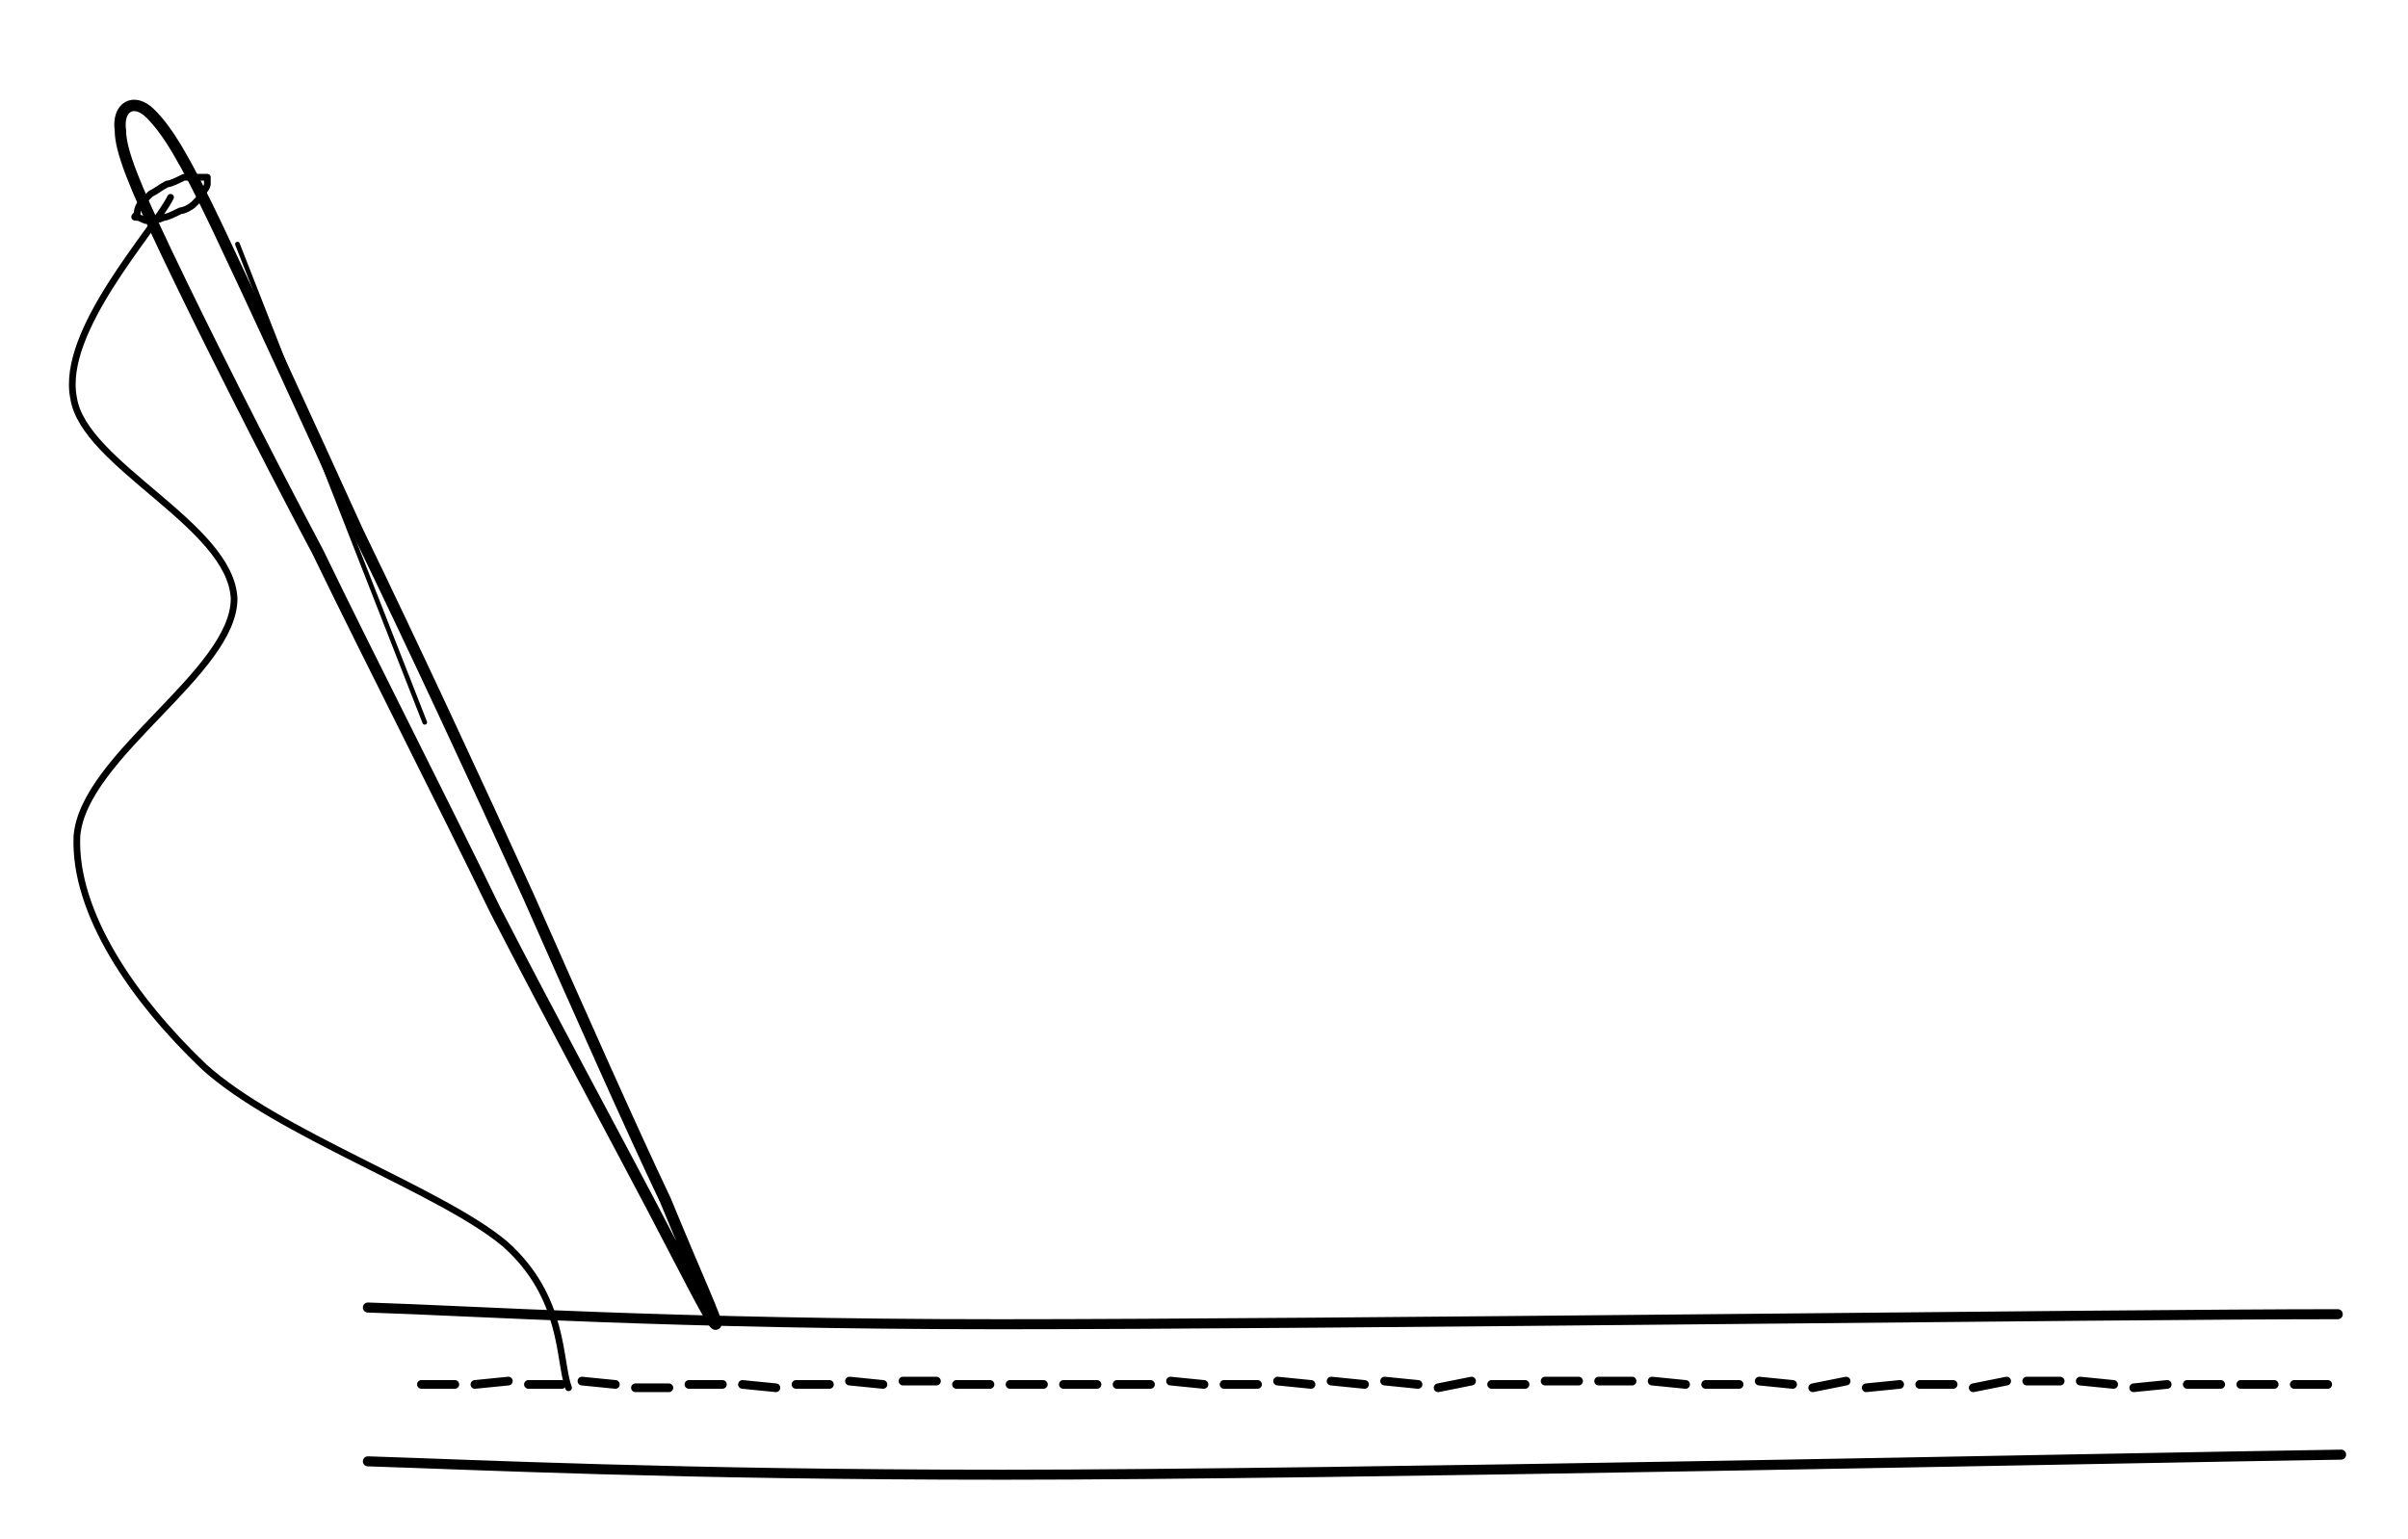
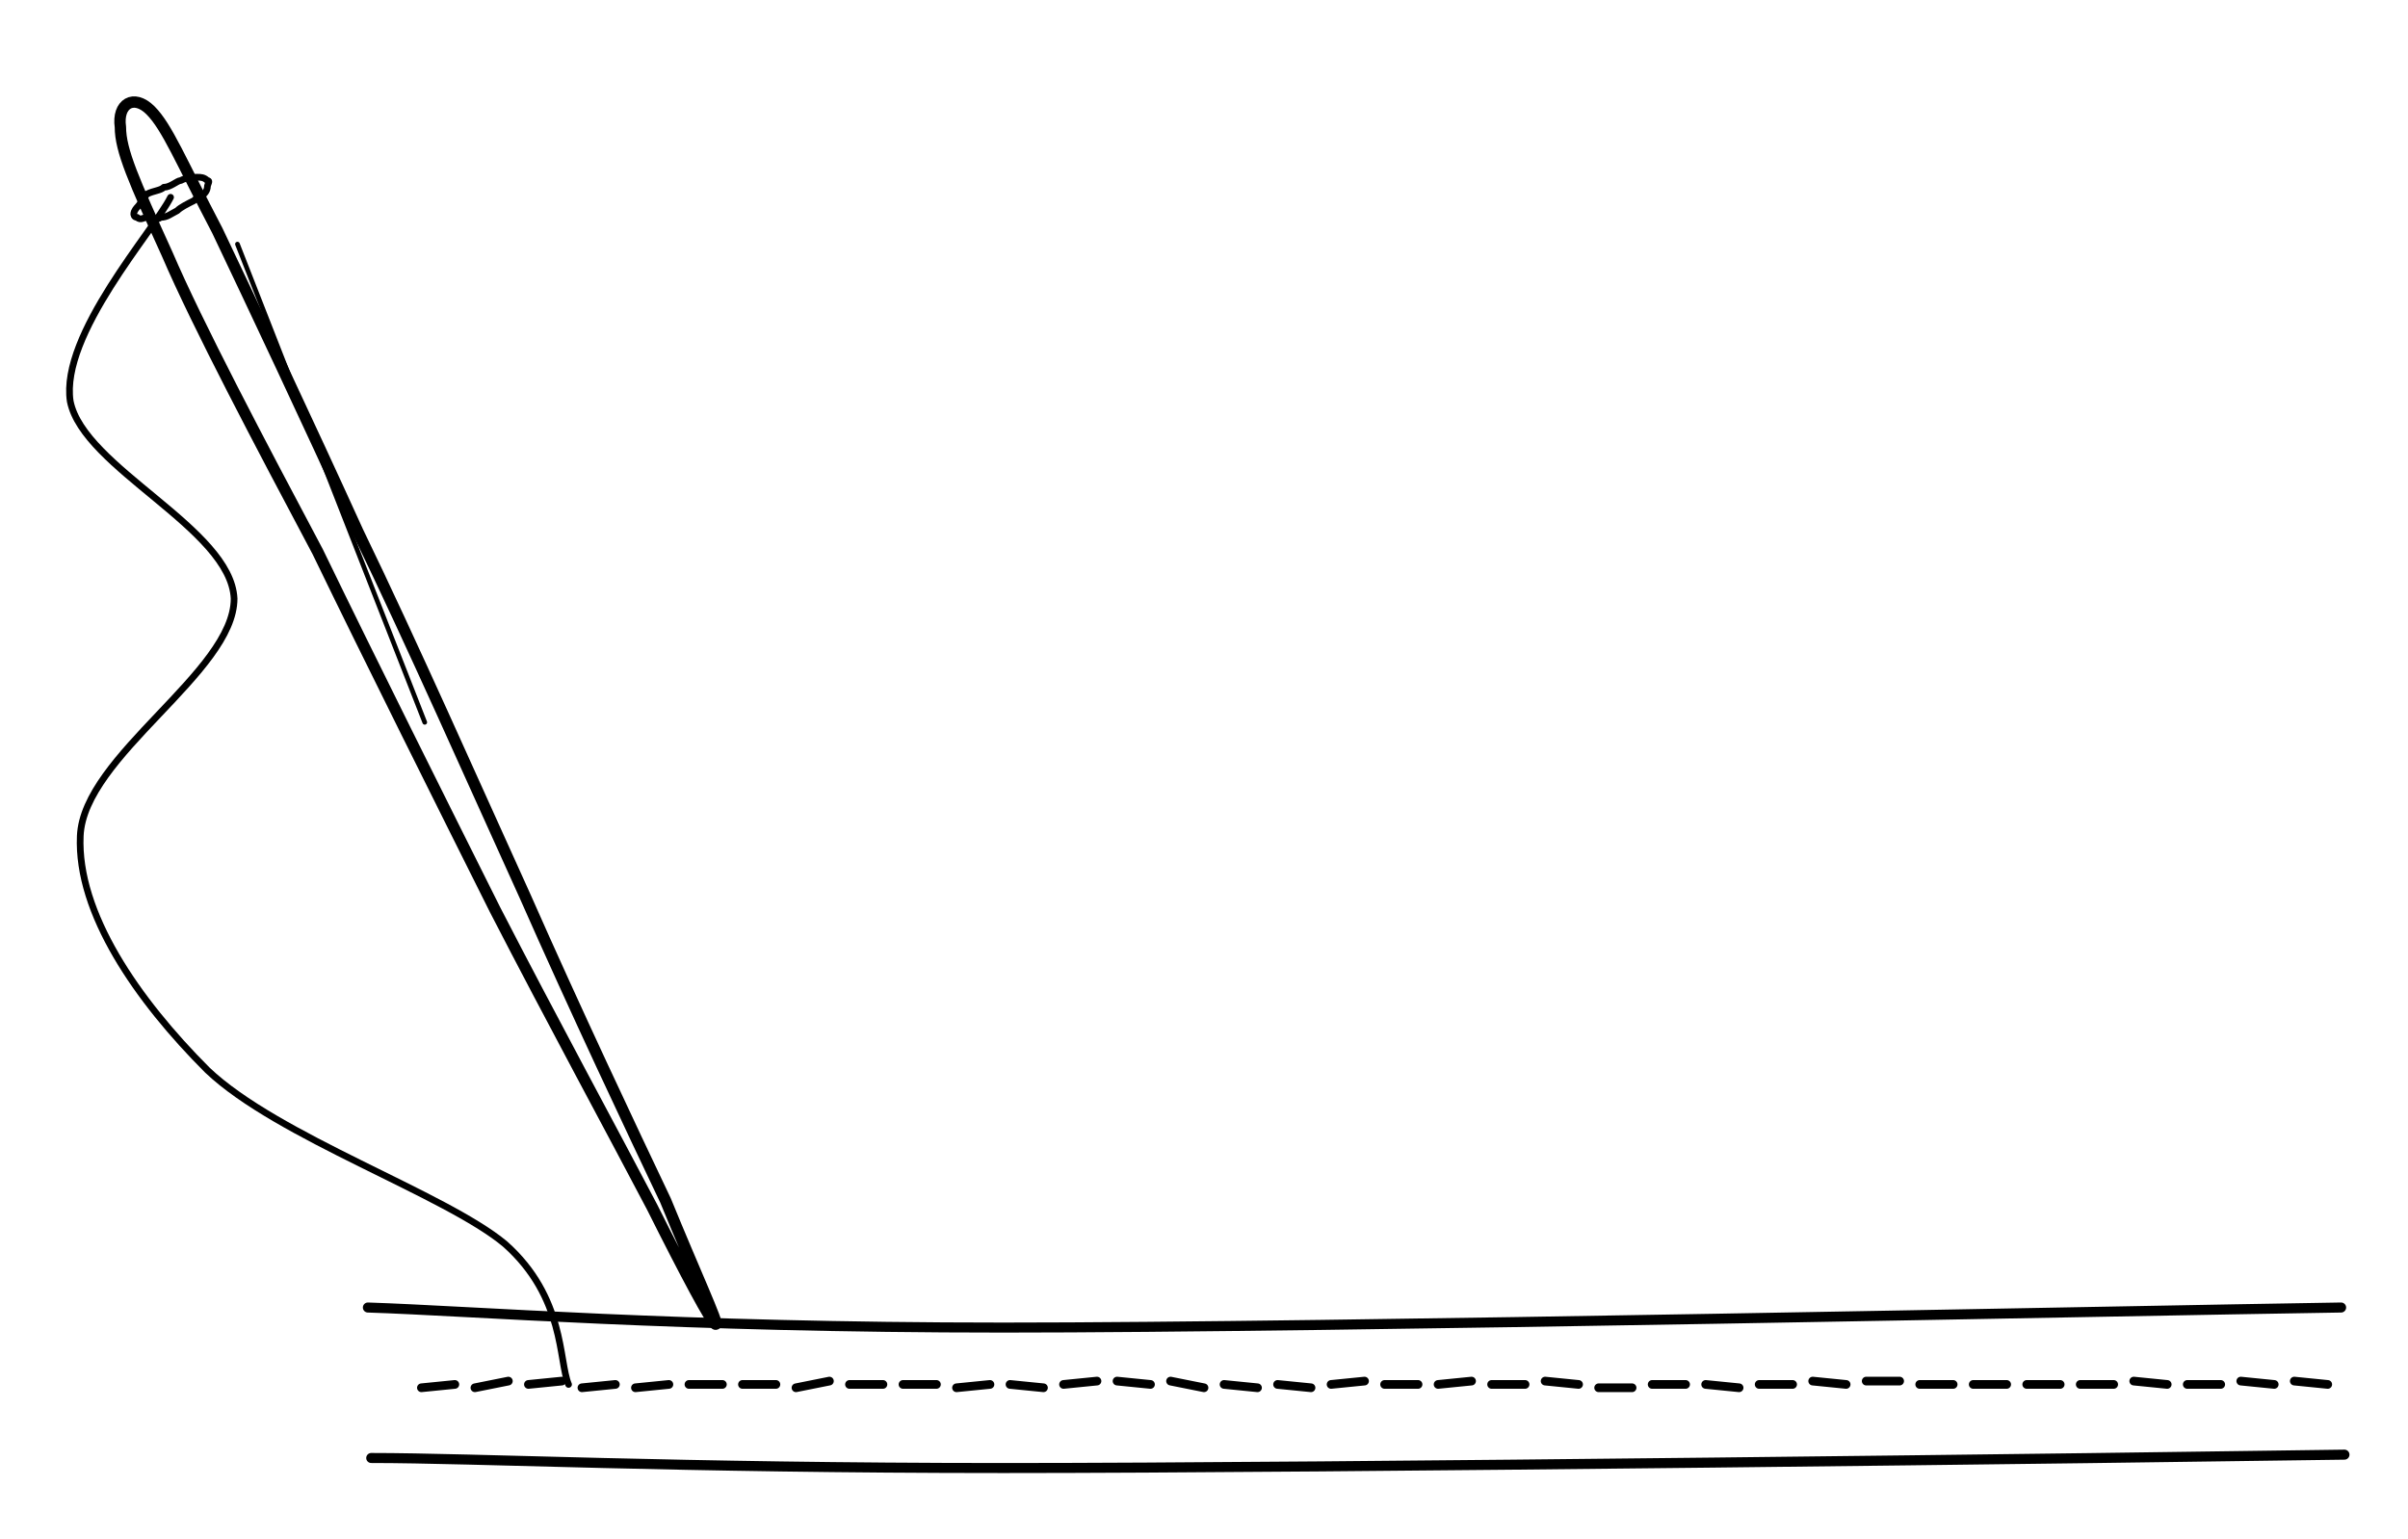
<svg xmlns="http://www.w3.org/2000/svg" viewBox="0 0 720 460" fill="none" stroke="currentColor" stroke-linecap="round" stroke-linejoin="round" aria-hidden="true" focusable="false">
-   <path d="M45 34C50 39 55 47 65 68C75 89 92 126 107 159C123 192 143 235 158 268C173 302 189 338 199 359C208 381 215 396 214 396C213 396 206 382 195 361C184 340 165 305 148 272C132 239 111 198 95 165C78 133 60 97 50 76C40 55 36 45 36 39C35 32 40 29 45 34Z" stroke-width="3.4" />
-   <path d="M54 63C52 64 50 65 49 65C47 66 45 66 44 66C43 66 42 65 41 65C40 65 40 65 41 64C41 64 41 62 42 61C43 60 44 59 45 58C47 57 48 56 50 55C51 55 53 54 55 53C56 53 58 53 59 53C60 53 61 53 62 53C62 53 62 54 62 55C62 55 62 56 61 57C61 58 59 60 58 61C57 62 55 63 54 63Z" stroke-width="2" />
+   <path d="M45 33C50 38 54 48 65 69C75 90 92 126 107 159C123 192 142 235 157 268C172 302 189 338 199 359C208 381 215 396 214 396C213 396 205 381 195 361C184 340 165 305 148 272C132 240 111 198 95 165C78 133 59 97 50 76C40 54 36 45 36 38C35 31 40 28 45 33Z" stroke-width="3.4" />
+   <path d="M53 63C51 64 50 65 48 65C47 66 46 65 44 65C43 65 42 66 41 65C40 65 40 64 40 64C40 63 41 62 41 62C42 61 43 59 44 58C46 57 48 57 49 56C51 56 53 54 54 54C56 53 57 53 59 53C60 53 61 53 62 54C63 54 62 55 62 56C62 56 62 57 61 58C60 58 59 59 58 60C56 61 54 62 53 63Z" stroke-width="2" />
  <line x1="71" y1="73" x2="127" y2="216" stroke-width="1.4" />
-   <path d="M51 59C46 69 18 99 22 119C25 139 69 157 70 179C70 201 25 226 23 250C22 273 40 299 61 319C83 339 132 356 151 372C169 388 167 407 170 415" stroke-width="2" />
-   <path d="M110 391C142 392 201 396 299 396C398 396 632 393 699 393" stroke-width="3" />
-   <path d="M110 437C142 438 202 441 300 441C399 441 633 436 700 435" stroke-width="3" />
-   <line class="stitch" x1="126" y1="414" x2="136" y2="414" stroke-width="2.6" style="--i:0" />
-   <line class="stitch" x1="142" y1="414" x2="152" y2="413" stroke-width="2.6" style="--i:1" />
-   <line class="stitch" x1="158" y1="414" x2="168" y2="414" stroke-width="2.6" style="--i:2" />
-   <line class="stitch" x1="174" y1="413" x2="184" y2="414" stroke-width="2.6" style="--i:3" />
-   <line class="stitch" x1="190" y1="415" x2="200" y2="415" stroke-width="2.6" style="--i:4" />
+   <path d="M51 59C46 69 18 100 21 120C25 140 69 158 70 179C70 201 25 226 24 250C23 273 41 299 62 320C83 340 133 357 151 372C169 388 167 407 170 414" stroke-width="2" />
+   <path d="M110 391C141 392 202 397 300 397C399 397 634 392 700 391" stroke-width="3" />
+   <path d="M111 436C142 436 202 439 300 439C398 439 634 436 701 435" stroke-width="3" />
+   <line class="stitch" x1="126" y1="415" x2="136" y2="414" stroke-width="2.6" style="--i:0" />
+   <line class="stitch" x1="142" y1="415" x2="152" y2="413" stroke-width="2.6" style="--i:1" />
+   <line class="stitch" x1="158" y1="414" x2="168" y2="413" stroke-width="2.6" style="--i:2" />
+   <line class="stitch" x1="174" y1="415" x2="184" y2="414" stroke-width="2.6" style="--i:3" />
+   <line class="stitch" x1="190" y1="415" x2="200" y2="414" stroke-width="2.6" style="--i:4" />
  <line class="stitch" x1="206" y1="414" x2="216" y2="414" stroke-width="2.6" style="--i:5" />
-   <line class="stitch" x1="222" y1="414" x2="232" y2="415" stroke-width="2.6" style="--i:6" />
-   <line class="stitch" x1="238" y1="414" x2="248" y2="414" stroke-width="2.6" style="--i:7" />
-   <line class="stitch" x1="254" y1="413" x2="264" y2="414" stroke-width="2.6" style="--i:8" />
-   <line class="stitch" x1="270" y1="413" x2="280" y2="413" stroke-width="2.6" style="--i:9" />
-   <line class="stitch" x1="286" y1="414" x2="296" y2="414" stroke-width="2.6" style="--i:10" />
-   <line class="stitch" x1="302" y1="414" x2="312" y2="414" stroke-width="2.6" style="--i:11" />
-   <line class="stitch" x1="318" y1="414" x2="328" y2="414" stroke-width="2.6" style="--i:12" />
-   <line class="stitch" x1="334" y1="414" x2="344" y2="414" stroke-width="2.6" style="--i:13" />
-   <line class="stitch" x1="350" y1="413" x2="360" y2="414" stroke-width="2.6" style="--i:14" />
-   <line class="stitch" x1="366" y1="414" x2="376" y2="414" stroke-width="2.6" style="--i:15" />
-   <line class="stitch" x1="382" y1="413" x2="392" y2="414" stroke-width="2.6" style="--i:16" />
-   <line class="stitch" x1="398" y1="413" x2="408" y2="414" stroke-width="2.6" style="--i:17" />
-   <line class="stitch" x1="414" y1="413" x2="424" y2="414" stroke-width="2.6" style="--i:18" />
-   <line class="stitch" x1="430" y1="415" x2="440" y2="413" stroke-width="2.6" style="--i:19" />
+   <line class="stitch" x1="222" y1="414" x2="232" y2="414" stroke-width="2.6" style="--i:6" />
+   <line class="stitch" x1="238" y1="415" x2="248" y2="413" stroke-width="2.6" style="--i:7" />
+   <line class="stitch" x1="254" y1="414" x2="264" y2="414" stroke-width="2.6" style="--i:8" />
+   <line class="stitch" x1="270" y1="414" x2="280" y2="414" stroke-width="2.6" style="--i:9" />
+   <line class="stitch" x1="286" y1="415" x2="296" y2="414" stroke-width="2.6" style="--i:10" />
+   <line class="stitch" x1="302" y1="414" x2="312" y2="415" stroke-width="2.6" style="--i:11" />
+   <line class="stitch" x1="318" y1="414" x2="328" y2="413" stroke-width="2.6" style="--i:12" />
+   <line class="stitch" x1="334" y1="413" x2="344" y2="414" stroke-width="2.6" style="--i:13" />
+   <line class="stitch" x1="350" y1="413" x2="360" y2="415" stroke-width="2.6" style="--i:14" />
+   <line class="stitch" x1="366" y1="414" x2="376" y2="415" stroke-width="2.6" style="--i:15" />
+   <line class="stitch" x1="382" y1="414" x2="392" y2="415" stroke-width="2.6" style="--i:16" />
+   <line class="stitch" x1="398" y1="414" x2="408" y2="413" stroke-width="2.6" style="--i:17" />
+   <line class="stitch" x1="414" y1="414" x2="424" y2="414" stroke-width="2.6" style="--i:18" />
+   <line class="stitch" x1="430" y1="414" x2="440" y2="413" stroke-width="2.6" style="--i:19" />
  <line class="stitch" x1="446" y1="414" x2="456" y2="414" stroke-width="2.6" style="--i:20" />
-   <line class="stitch" x1="462" y1="413" x2="472" y2="413" stroke-width="2.6" style="--i:21" />
-   <line class="stitch" x1="478" y1="413" x2="488" y2="413" stroke-width="2.6" style="--i:22" />
-   <line class="stitch" x1="494" y1="413" x2="504" y2="414" stroke-width="2.6" style="--i:23" />
-   <line class="stitch" x1="510" y1="414" x2="520" y2="414" stroke-width="2.6" style="--i:24" />
-   <line class="stitch" x1="526" y1="413" x2="536" y2="414" stroke-width="2.6" style="--i:25" />
-   <line class="stitch" x1="542" y1="415" x2="552" y2="413" stroke-width="2.6" style="--i:26" />
-   <line class="stitch" x1="558" y1="415" x2="568" y2="414" stroke-width="2.6" style="--i:27" />
+   <line class="stitch" x1="462" y1="413" x2="472" y2="414" stroke-width="2.6" style="--i:21" />
+   <line class="stitch" x1="478" y1="415" x2="488" y2="415" stroke-width="2.6" style="--i:22" />
+   <line class="stitch" x1="494" y1="414" x2="504" y2="414" stroke-width="2.6" style="--i:23" />
+   <line class="stitch" x1="510" y1="414" x2="520" y2="415" stroke-width="2.6" style="--i:24" />
+   <line class="stitch" x1="526" y1="414" x2="536" y2="414" stroke-width="2.6" style="--i:25" />
+   <line class="stitch" x1="542" y1="413" x2="552" y2="414" stroke-width="2.6" style="--i:26" />
+   <line class="stitch" x1="558" y1="413" x2="568" y2="413" stroke-width="2.6" style="--i:27" />
  <line class="stitch" x1="574" y1="414" x2="584" y2="414" stroke-width="2.6" style="--i:28" />
-   <line class="stitch" x1="590" y1="415" x2="600" y2="413" stroke-width="2.6" style="--i:29" />
-   <line class="stitch" x1="606" y1="413" x2="616" y2="413" stroke-width="2.6" style="--i:30" />
-   <line class="stitch" x1="622" y1="413" x2="632" y2="414" stroke-width="2.6" style="--i:31" />
-   <line class="stitch" x1="638" y1="415" x2="648" y2="414" stroke-width="2.6" style="--i:32" />
+   <line class="stitch" x1="590" y1="414" x2="600" y2="414" stroke-width="2.6" style="--i:29" />
+   <line class="stitch" x1="606" y1="414" x2="616" y2="414" stroke-width="2.6" style="--i:30" />
+   <line class="stitch" x1="622" y1="414" x2="632" y2="414" stroke-width="2.6" style="--i:31" />
+   <line class="stitch" x1="638" y1="413" x2="648" y2="414" stroke-width="2.6" style="--i:32" />
  <line class="stitch" x1="654" y1="414" x2="664" y2="414" stroke-width="2.6" style="--i:33" />
-   <line class="stitch" x1="670" y1="414" x2="680" y2="414" stroke-width="2.6" style="--i:34" />
-   <line class="stitch" x1="686" y1="414" x2="696" y2="414" stroke-width="2.6" style="--i:35" />
+   <line class="stitch" x1="670" y1="413" x2="680" y2="414" stroke-width="2.6" style="--i:34" />
+   <line class="stitch" x1="686" y1="413" x2="696" y2="414" stroke-width="2.6" style="--i:35" />
</svg>
